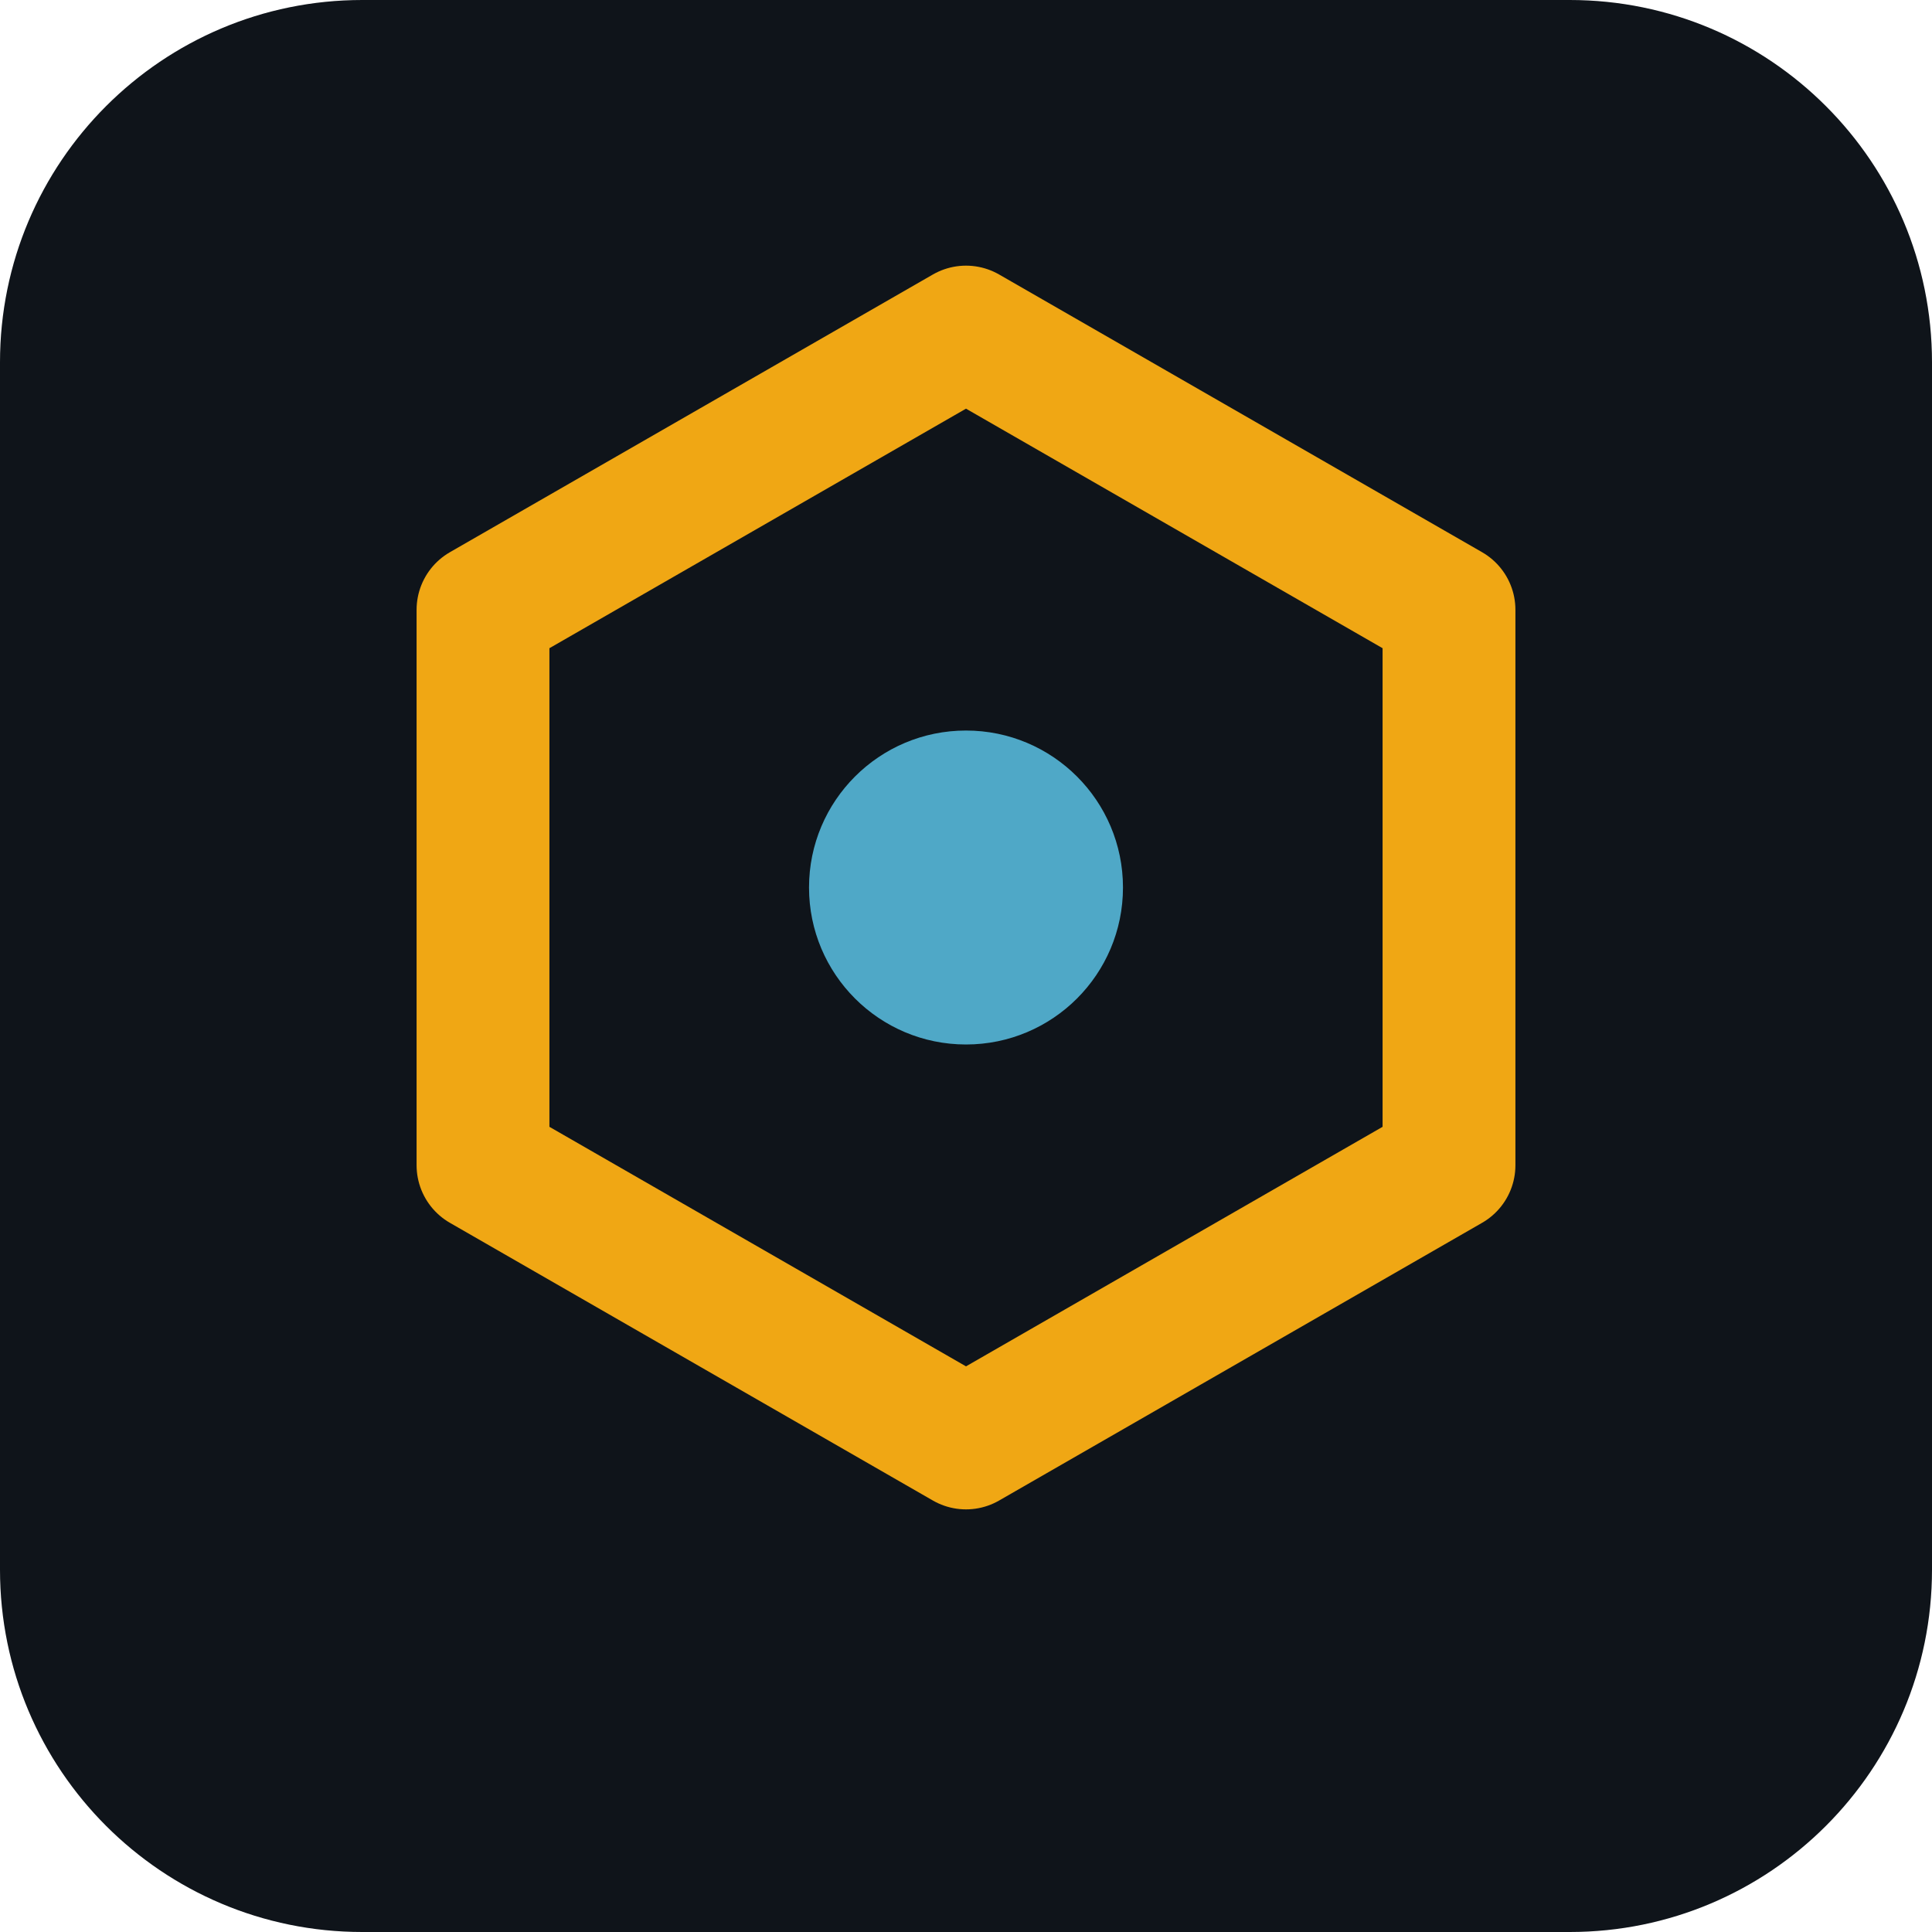
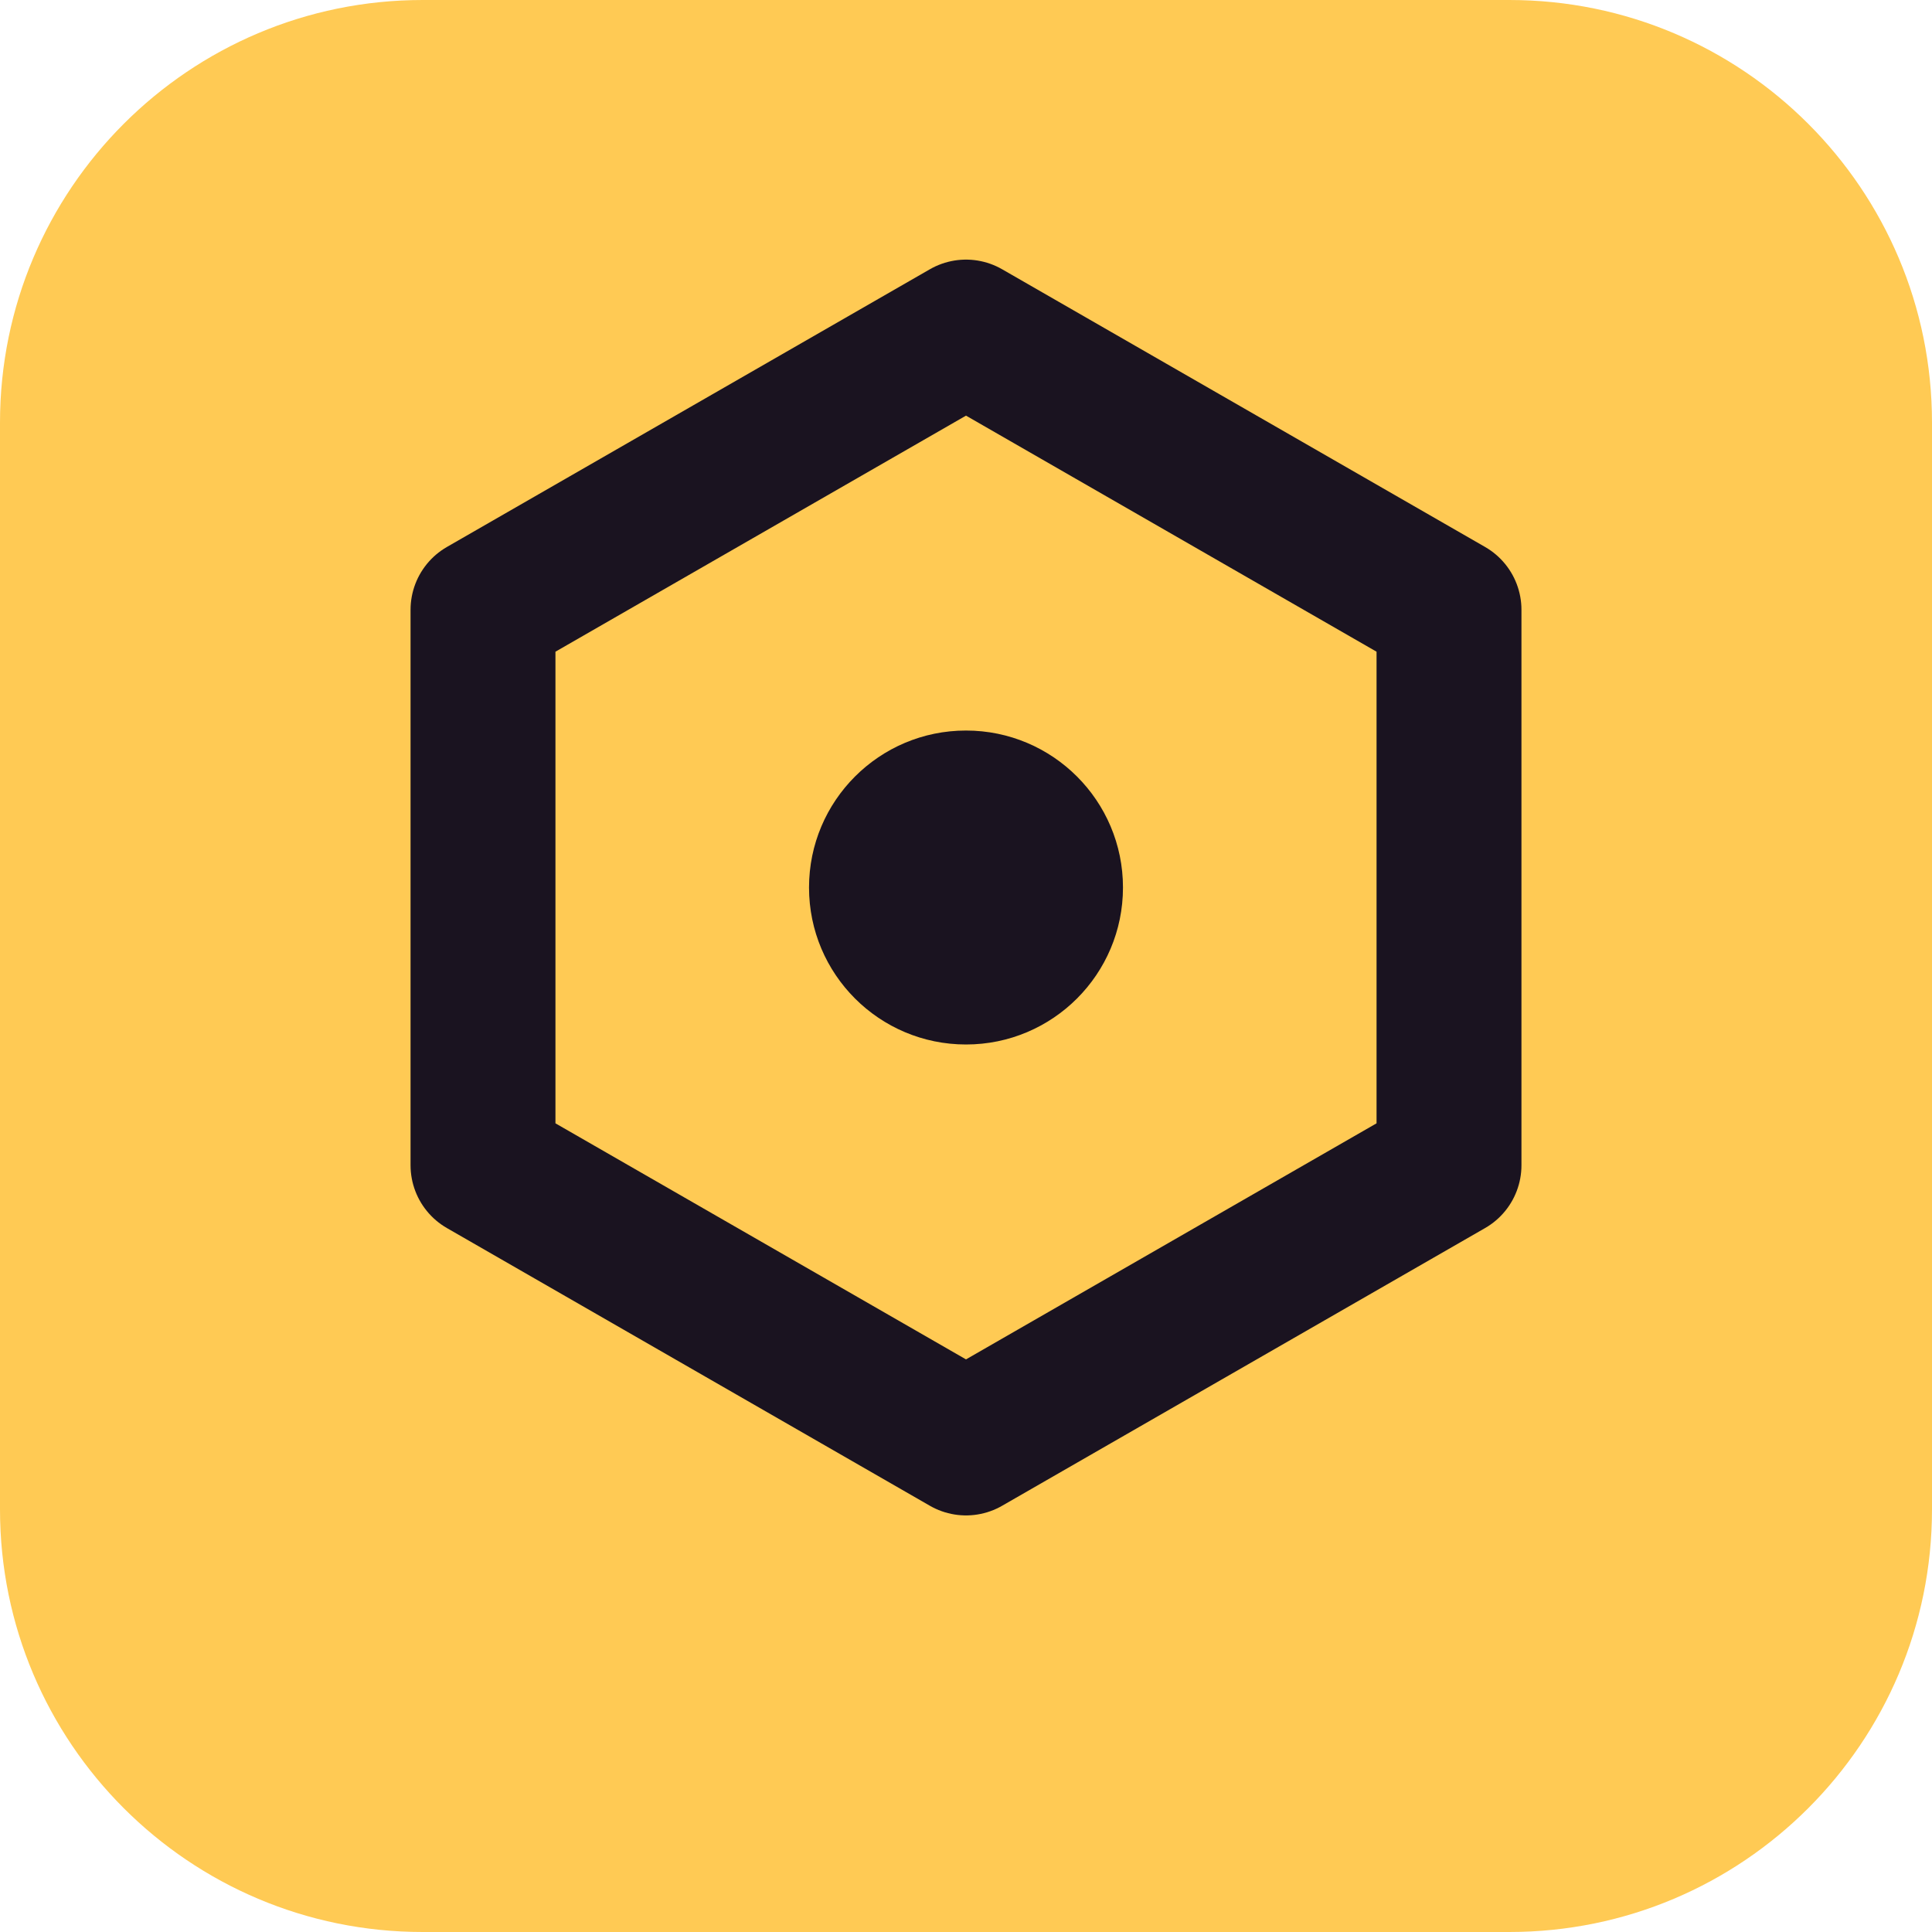
<svg xmlns="http://www.w3.org/2000/svg" viewBox="0 0 32 32">
-   <rect width="32" height="32" rx="6" fill="#0F141A" />
-   <path d="M16 5.5l8 4.6v9.2l-8 4.6-8-4.6V10.1z" fill="none" stroke="#F0A714" stroke-width="2.2" stroke-linejoin="round" />
-   <circle cx="16" cy="14.7" r="2.6" fill="#4FA8C7" />
+   <rect width="32" height="32" rx="7" fill="#FFCA54" />
+   <path d="M16 5.5l8 4.6v9.2l-8 4.6-8-4.6V10.1z" fill="none" stroke="#1A1320" stroke-width="2.4" stroke-linejoin="round" />
+   <circle cx="16" cy="14.7" r="2.6" fill="#1A1320" />
</svg>
